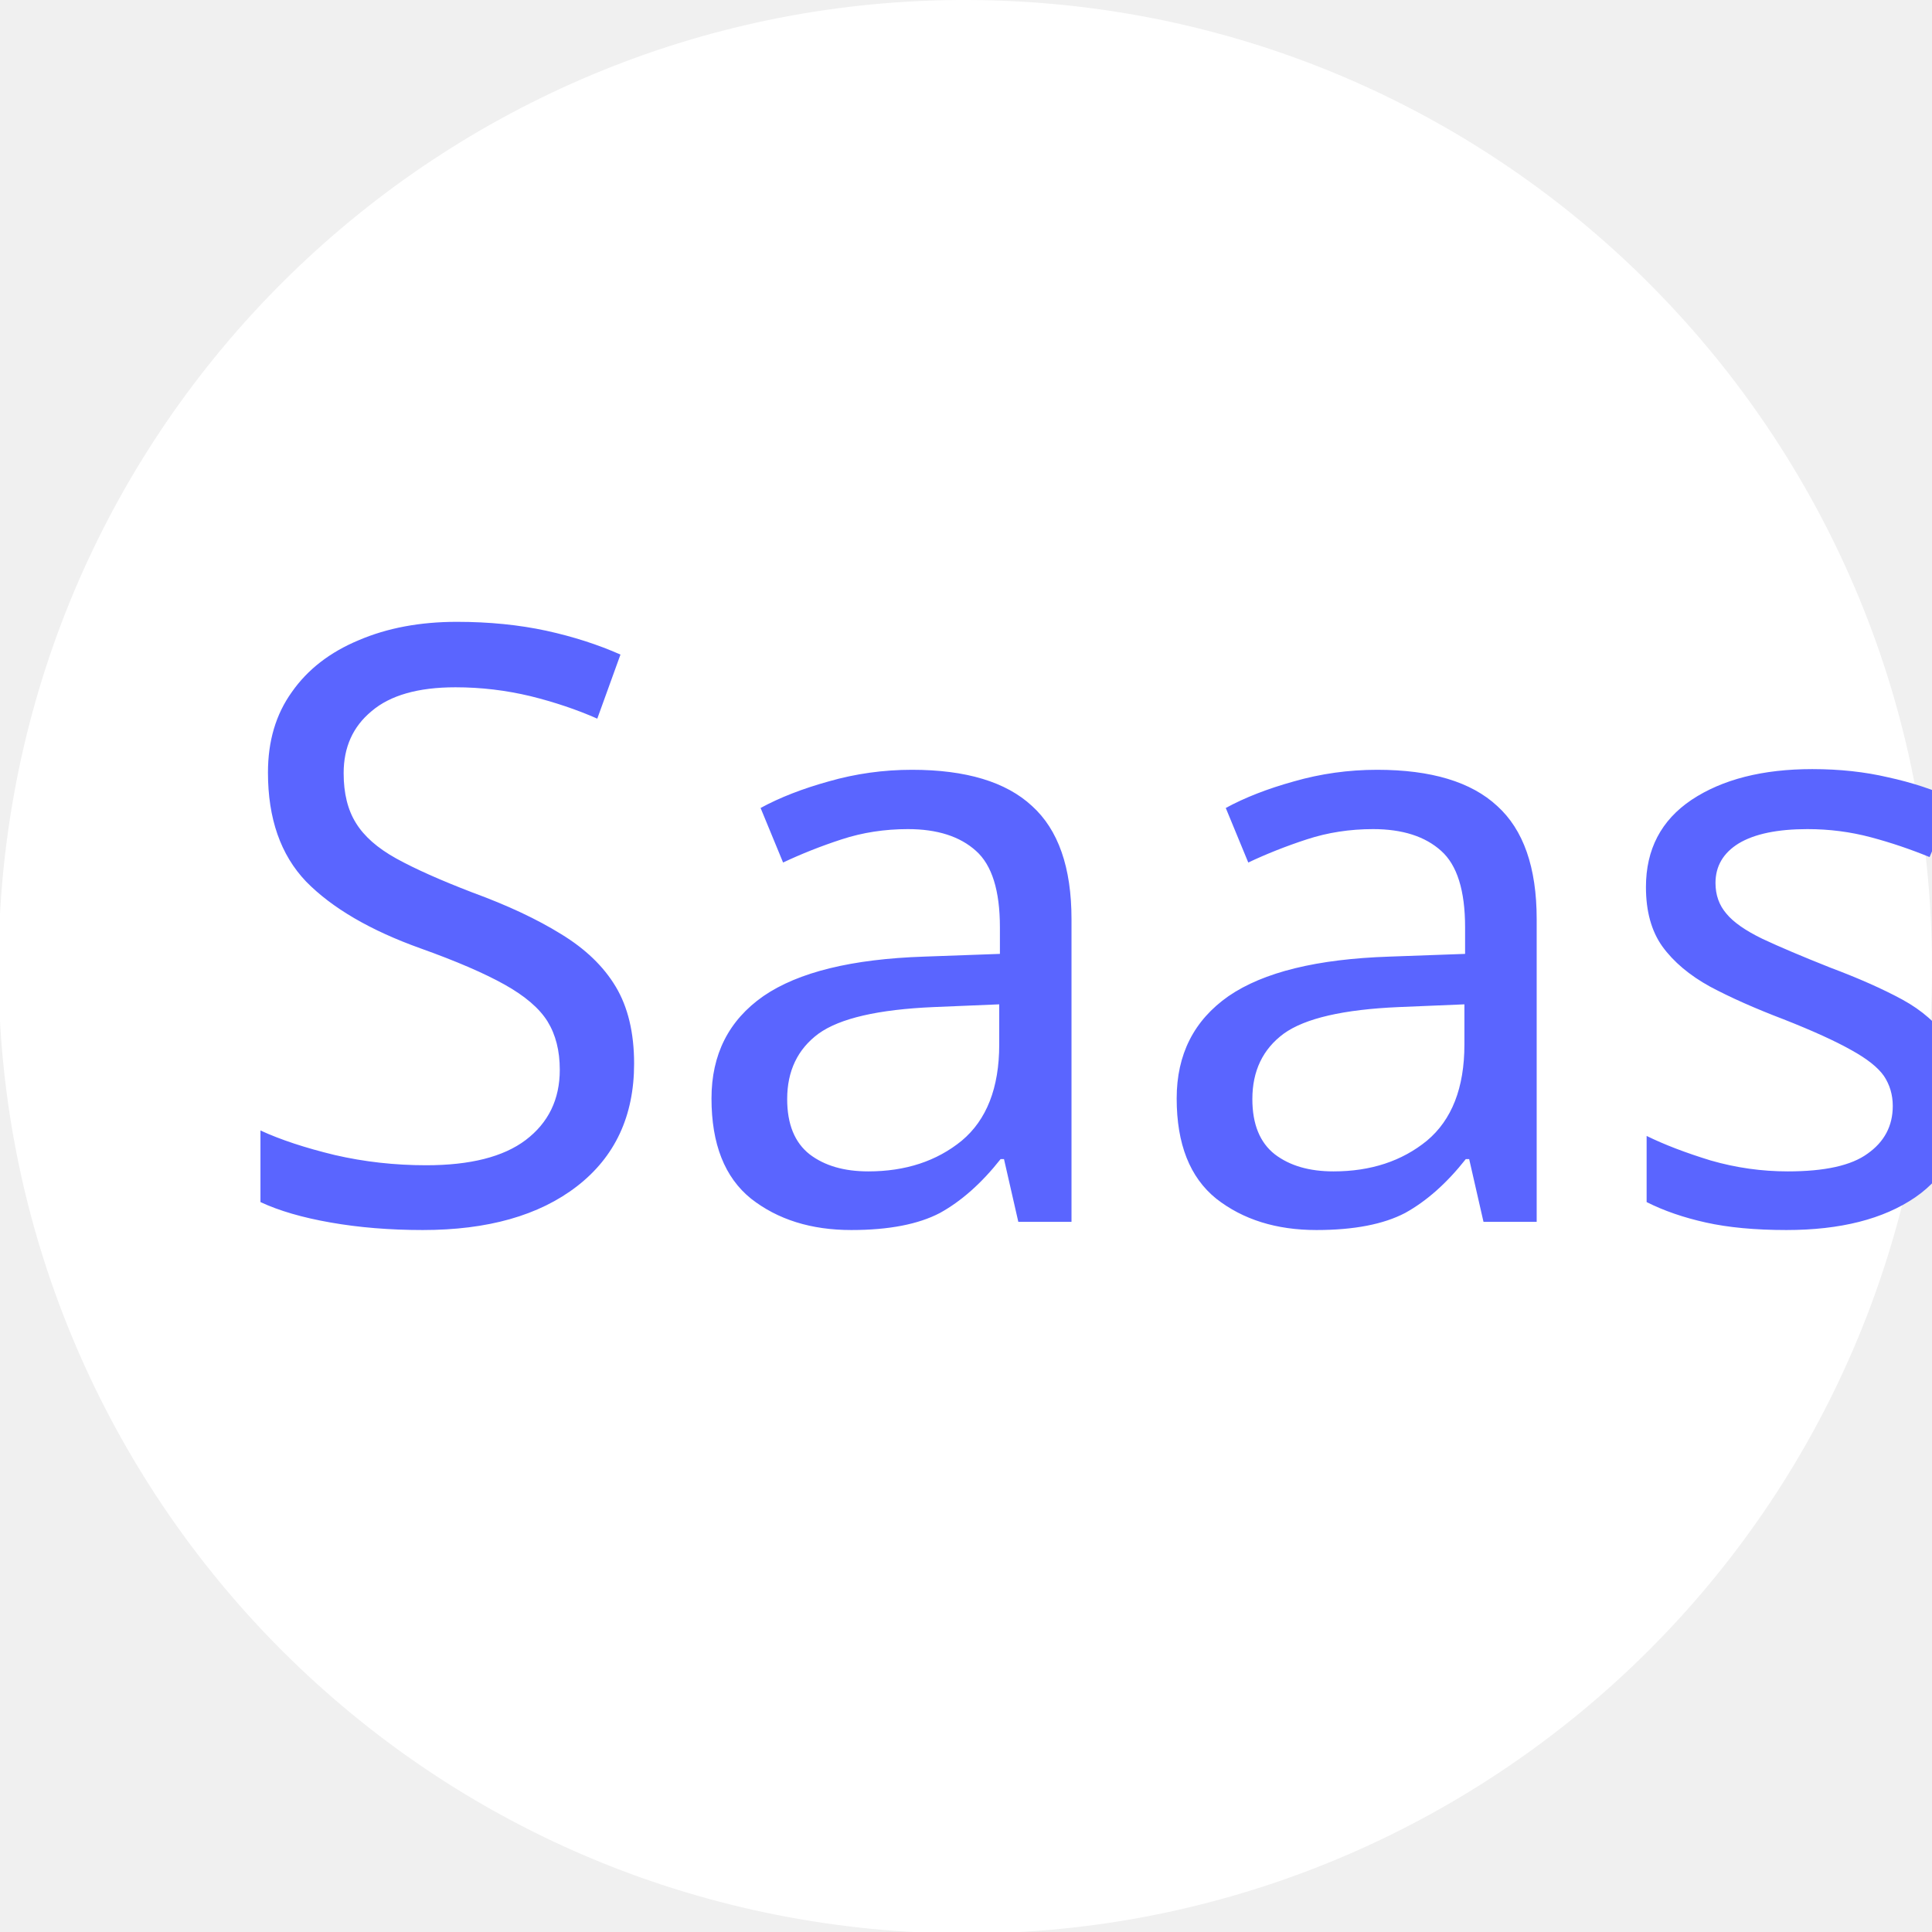
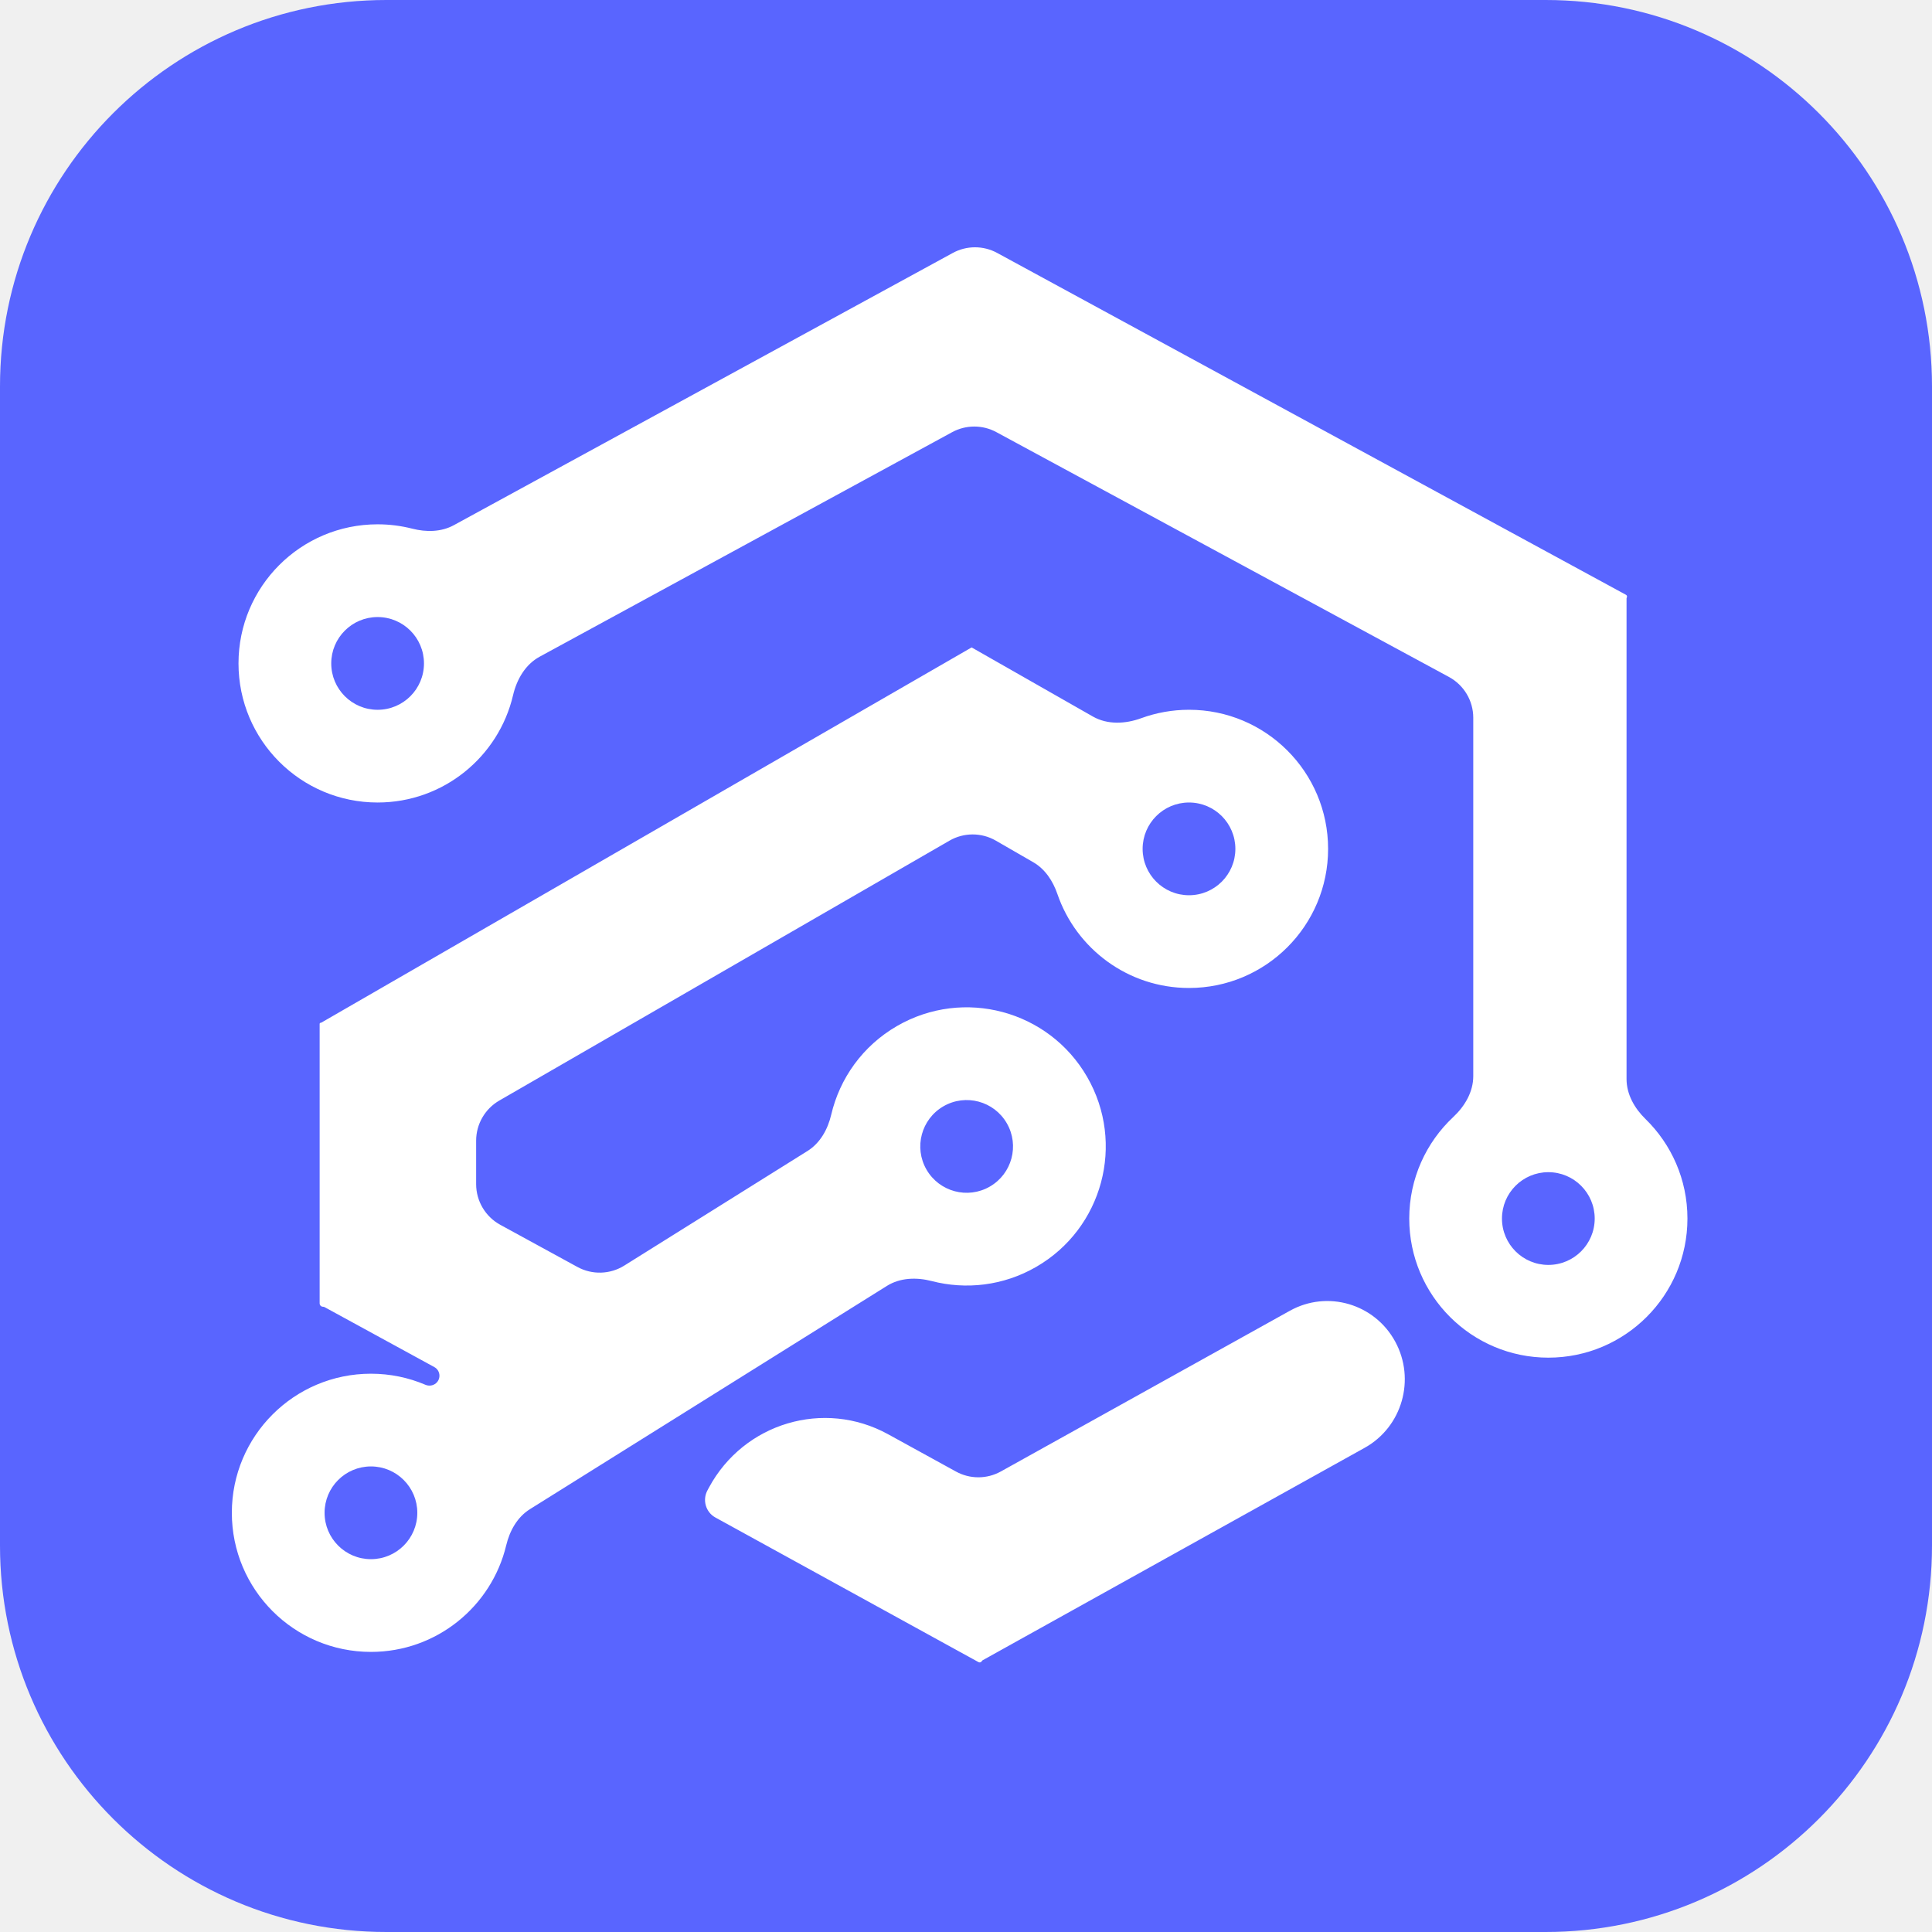
- <svg xmlns="http://www.w3.org/2000/svg" height="44.274" viewBox="0 0 44.274 44.274" width="44.274">
-   <path d="m44.274 22.137q0 1.026-.092 2.028-.07.793-.2 1.567a22.153 22.153 0 1 1 .291-3.594z" fill="#fff" />
-   <text fill="#5a65ff" font-family="SegoeUI, Segoe UI" font-size="19" transform="translate(5 28)">
-     <tspan x="0" y="0">Saas</tspan>
-   </text>
+ <svg xmlns="http://www.w3.org/2000/svg" width="125" height="125" viewBox="0 0 125 125" fill="none">
+   <rect width="125" height="125" rx="25" fill="#5965FF" />
+   <path fill-rule="evenodd" clip-rule="evenodd" d="M26.67 34.204C27.573 34.435 28.545 34.426 29.363 33.979L61.645 16.366C62.539 15.879 63.62 15.878 64.515 16.364L105.201 38.484C105.264 38.518 105.287 38.597 105.253 38.661V38.661C105.243 38.68 105.237 38.701 105.237 38.723V69.81C105.237 70.803 105.753 71.707 106.464 72.4C108.138 74.034 109.177 76.316 109.177 78.84C109.177 83.81 105.148 87.84 100.177 87.84C95.207 87.84 91.178 83.81 91.178 78.84C91.178 76.247 92.274 73.91 94.029 72.268C94.774 71.57 95.32 70.645 95.32 69.624V46.438C95.32 45.337 94.716 44.324 93.747 43.799L64.465 27.959C63.572 27.476 62.495 27.477 61.603 27.962L34.916 42.488C33.989 42.992 33.434 43.956 33.194 44.983C32.262 48.96 28.692 51.922 24.431 51.922C19.46 51.922 15.431 47.893 15.431 42.923C15.431 37.953 19.46 33.923 24.431 33.923C25.204 33.923 25.954 34.021 26.67 34.204ZM103.177 78.84C103.177 77.183 101.834 75.84 100.177 75.84C98.521 75.84 97.177 77.183 97.177 78.84C97.177 80.497 98.521 81.84 100.177 81.84C101.834 81.84 103.177 80.497 103.177 78.84ZM24.431 45.923C26.088 45.923 27.431 44.58 27.431 42.923C27.431 41.266 26.088 39.923 24.431 39.923C22.774 39.923 21.431 41.266 21.431 42.923C21.431 44.58 22.774 45.923 24.431 45.923ZM88.294 93.673C90.72 92.324 91.603 89.245 90.267 86.796C88.931 84.347 85.881 83.456 83.456 84.805L64.756 95.203C63.854 95.705 62.758 95.708 61.853 95.21L57.457 92.794C53.313 90.516 48.126 92.061 45.869 96.245L45.772 96.426C45.433 97.053 45.663 97.839 46.284 98.181L63.31 107.539C63.386 107.581 63.482 107.553 63.523 107.476V107.476C63.537 107.45 63.559 107.428 63.585 107.414L88.294 93.673ZM73.838 46.467C72.812 46.842 71.657 46.899 70.708 46.359L62.864 41.888C62.864 41.888 62.864 41.888 62.864 41.888V41.888C62.864 41.888 62.864 41.888 62.864 41.888L62.864 41.888C62.864 41.888 62.864 41.888 62.864 41.888L20.793 66.162C20.781 66.168 20.769 66.172 20.756 66.172V66.172C20.715 66.172 20.681 66.205 20.681 66.246V84.328C20.681 84.448 20.779 84.546 20.899 84.546V84.546C20.936 84.546 20.972 84.555 21.004 84.573L28.1 88.449C28.528 88.683 28.546 89.292 28.132 89.55V89.55C27.948 89.666 27.718 89.678 27.519 89.593C26.438 89.133 25.248 88.879 24 88.879C19.029 88.879 15 92.908 15 97.878C15 102.849 19.029 106.878 24 106.878C28.246 106.878 31.805 103.937 32.752 99.981C32.977 99.041 33.467 98.156 34.286 97.643L57.379 83.2C58.238 82.662 59.302 82.63 60.283 82.885C62.489 83.457 64.912 83.197 67.042 81.967C71.347 79.482 72.821 73.978 70.336 69.674C67.851 65.369 62.347 63.895 58.042 66.38C55.802 67.673 54.328 69.784 53.78 72.119C53.559 73.064 53.068 73.954 52.245 74.469L40.391 81.883C39.471 82.458 38.313 82.493 37.361 81.973L32.367 79.244C31.405 78.718 30.806 77.708 30.806 76.611V73.803C30.806 72.732 31.378 71.741 32.306 71.205L61.431 54.39C62.358 53.854 63.502 53.854 64.43 54.389L66.85 55.785C67.62 56.229 68.125 57.002 68.413 57.842C69.626 61.379 72.98 63.922 76.928 63.922C81.899 63.922 85.928 59.892 85.928 54.922C85.928 49.952 81.899 45.922 76.928 45.922C75.843 45.922 74.801 46.115 73.838 46.467ZM79.928 54.922C79.928 53.265 78.585 51.922 76.928 51.922C75.272 51.922 73.928 53.265 73.928 54.922C73.928 56.579 75.272 57.922 76.928 57.922C78.585 57.922 79.928 56.579 79.928 54.922ZM65.14 72.674C64.312 71.239 62.477 70.747 61.042 71.576C59.608 72.404 59.116 74.239 59.944 75.673C60.773 77.108 62.608 77.6 64.042 76.771C65.477 75.943 65.969 74.108 65.14 72.674ZM27 97.878C27 96.221 25.656 94.878 24 94.878C22.343 94.878 21 96.221 21 97.878C21 99.535 22.343 100.878 24 100.878C25.656 100.878 27 99.535 27 97.878Z" fill="white" />
</svg>
